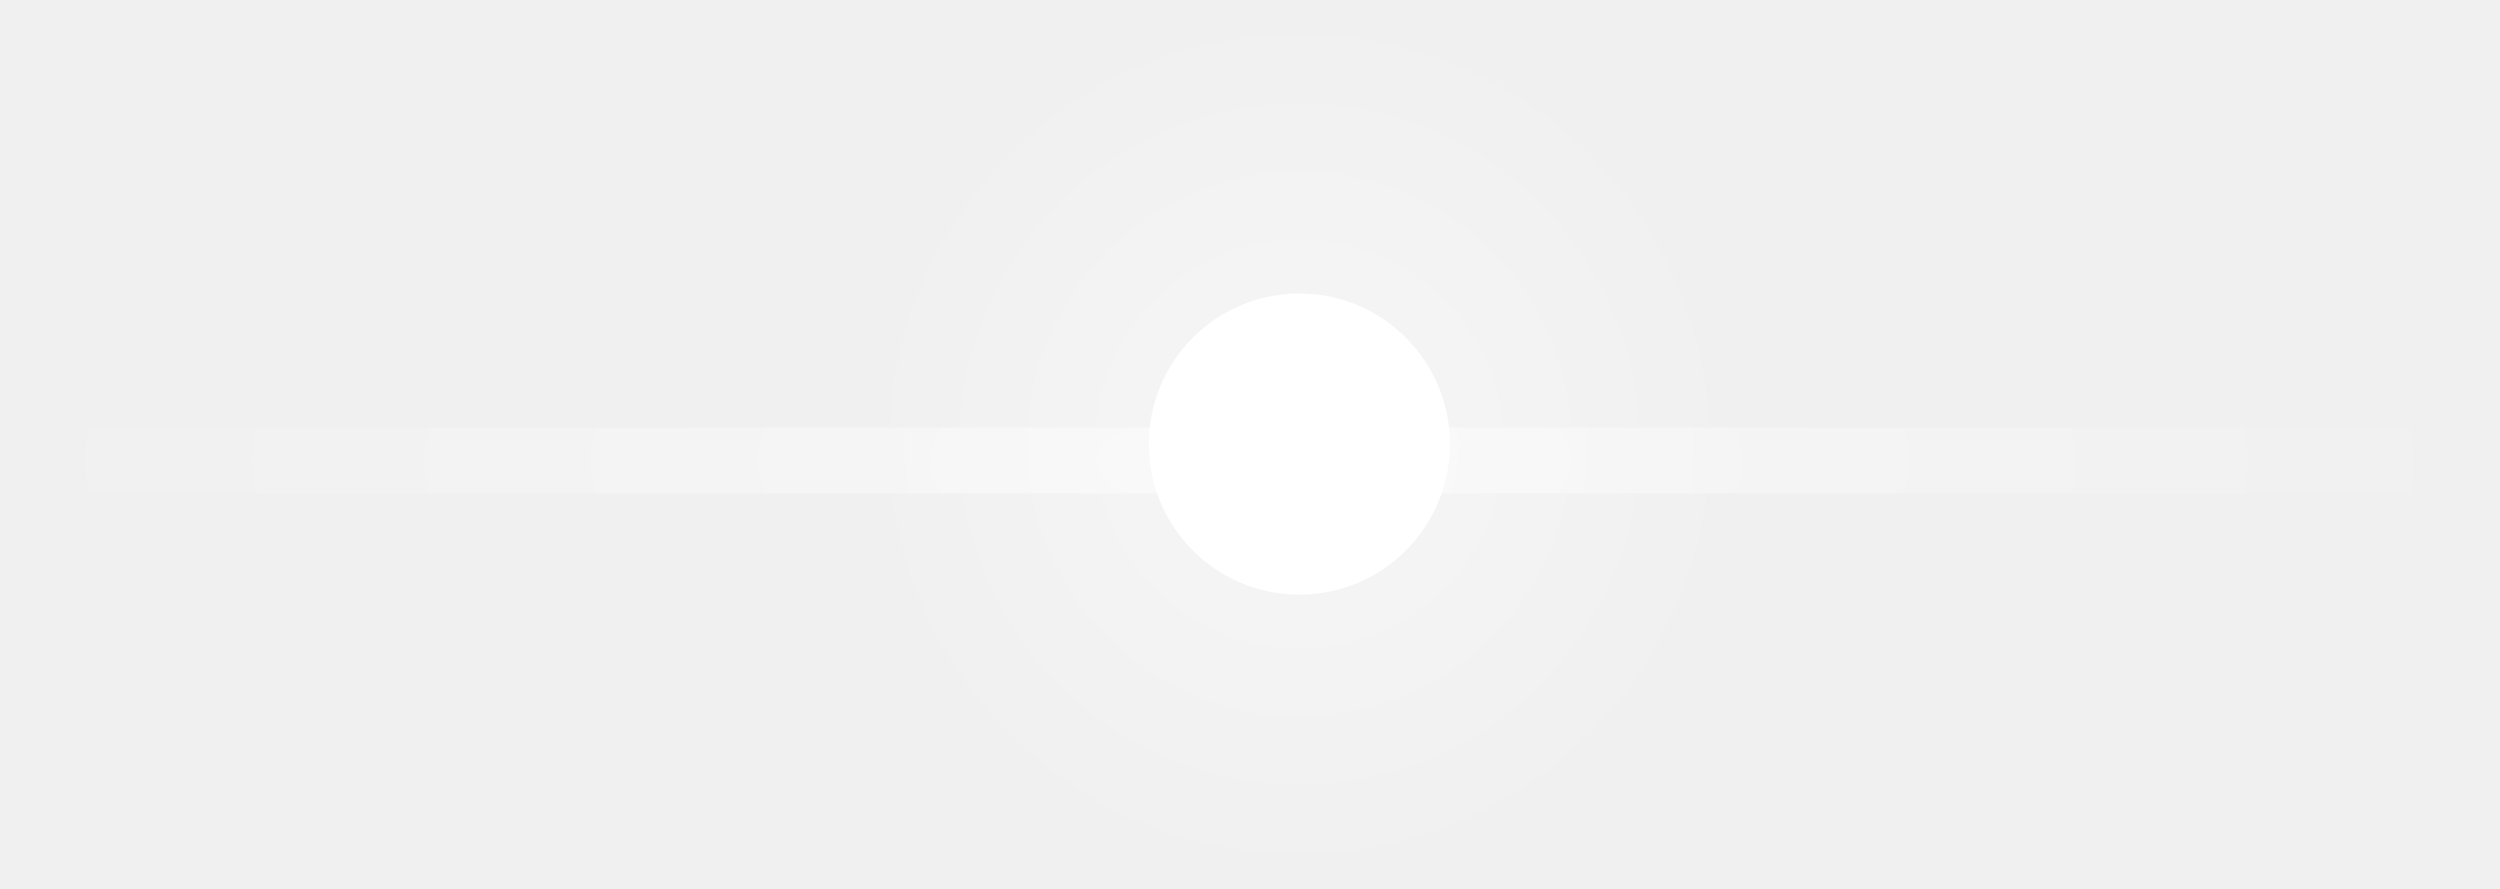
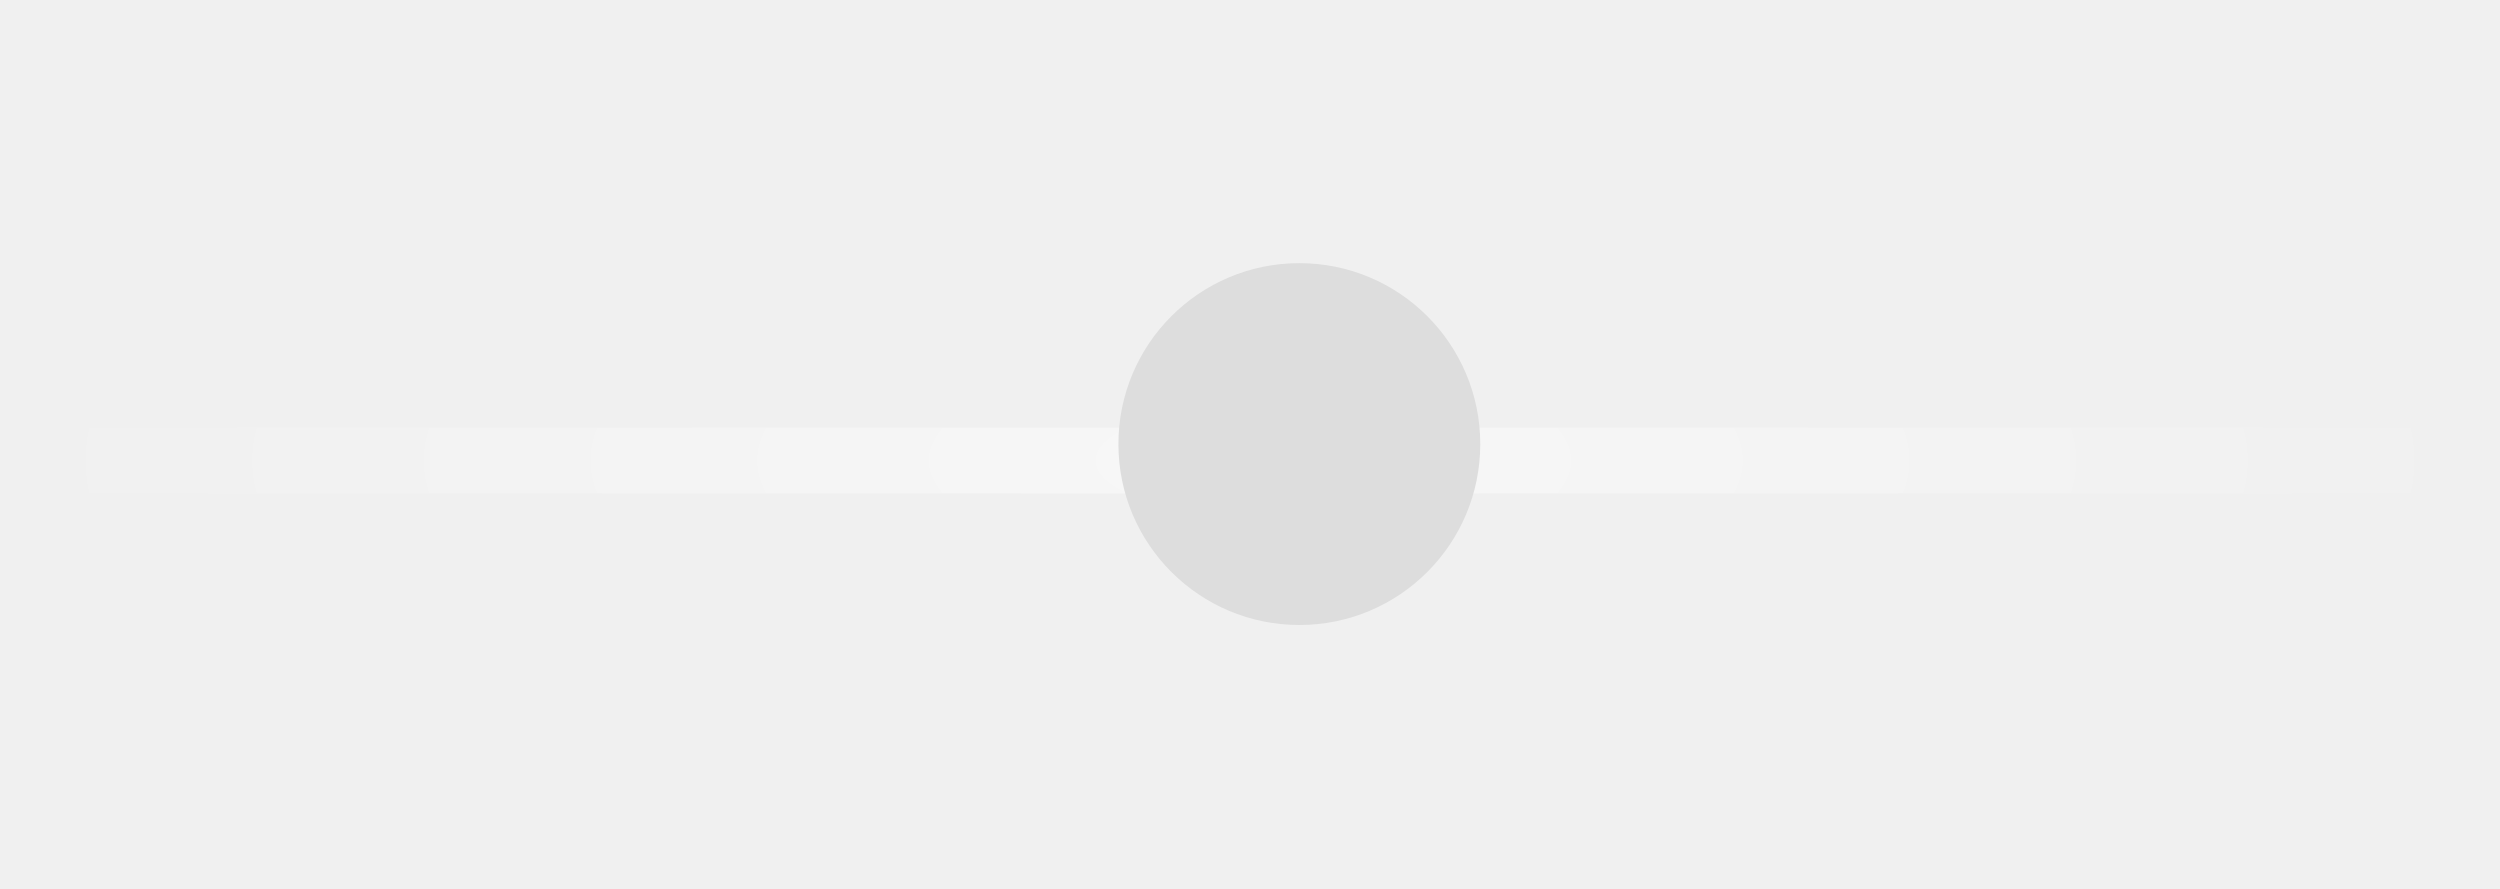
<svg xmlns="http://www.w3.org/2000/svg" xmlns:xlink="http://www.w3.org/1999/xlink" width="76" height="27" id="svg11252" version="1.1">
  <defs id="defs11254">
    <radialGradient xlink:href="#linearGradient39563-4-2" id="radialGradient68155-2-3" gradientUnits="userSpaceOnUse" gradientTransform="matrix(1,0,0,0.3486842,0,317.8421)" cx="49" cy="488" fx="49" fy="488" r="38" />
    <linearGradient id="linearGradient39563-4-2">
      <stop style="stop-color:#ffffff;stop-opacity:1;" offset="0" id="stop39565-1-4" />
      <stop style="stop-color:#ffffff;stop-opacity:0;" offset="1" id="stop39567-7-9" />
    </linearGradient>
    <radialGradient xlink:href="#linearGradient39573-6-1" id="radialGradient68157-0-8" gradientUnits="userSpaceOnUse" cx="50.5" cy="487.5" fx="50.5" fy="487.5" r="10.5" />
    <linearGradient id="linearGradient39573-6-1">
      <stop style="stop-color:#ffffff;stop-opacity:1;" offset="0" id="stop39575-5-6" />
      <stop style="stop-color:#ffffff;stop-opacity:0;" offset="1" id="stop39577-1-2" />
    </linearGradient>
  </defs>
  <g id="layer1" transform="translate(-337,-518.8622)">
    <g id="g99967" style="display:inline" transform="translate(326,44.86217)">
      <rect style="opacity:0.494;color:#000000;fill:url(#radialGradient68155-2-3);fill-opacity:1;stroke:none;stroke-width:1;marker:none;visibility:visible;display:inline;overflow:visible;enable-background:accumulate" id="rect99969" width="76" height="2" x="11" y="487" rx="0" ry="0" />
-       <path style="opacity:0.431;color:#000000;fill:url(#radialGradient68157-0-8);fill-opacity:1;fill-rule:nonzero;stroke:none;stroke-width:1;marker:none;visibility:visible;display:inline;overflow:visible;enable-background:accumulate" id="path99971" d="M 61,487.5 C 61,493.299 56.299,498 50.5,498 44.701,498 40,493.299 40,487.5 40,481.701 44.701,477 50.5,477 c 5.799,0 10.5,4.701 10.5,10.5 z" transform="matrix(1.285714,0,0,1.285714,-14.42857,-139.2857)" />
-       <path transform="matrix(0.4358975,0,0,0.4358975,28.48718,275)" d="M 61,487.5 C 61,493.299 56.299,498 50.5,498 44.701,498 40,493.299 40,487.5 40,481.701 44.701,477 50.5,477 c 5.799,0 10.5,4.701 10.5,10.5 z" id="path99973" style="color:#000000;fill:#ffffff;fill-opacity:1;fill-rule:nonzero;stroke:none;stroke-width:1;marker:none;visibility:visible;display:inline;overflow:visible;enable-background:accumulate" />
+       <path d="m 56,487.5 c 0,3.038 -2.462,5.5 -5.5,5.5 -3.038,0 -5.5,-2.462 -5.5,-5.5 0,-3.038 2.462,-5.5 5.5,-5.5 3.038,0 5.5,2.462 5.5,5.5 z" id="path99973" style="color:#000000;display:inline;overflow:visible;visibility:visible;fill:#dddddd;fill-opacity:1;fill-rule:nonzero;stroke:none;stroke-width:0.436;marker:none;enable-background:accumulate" />
    </g>
  </g>
</svg>
